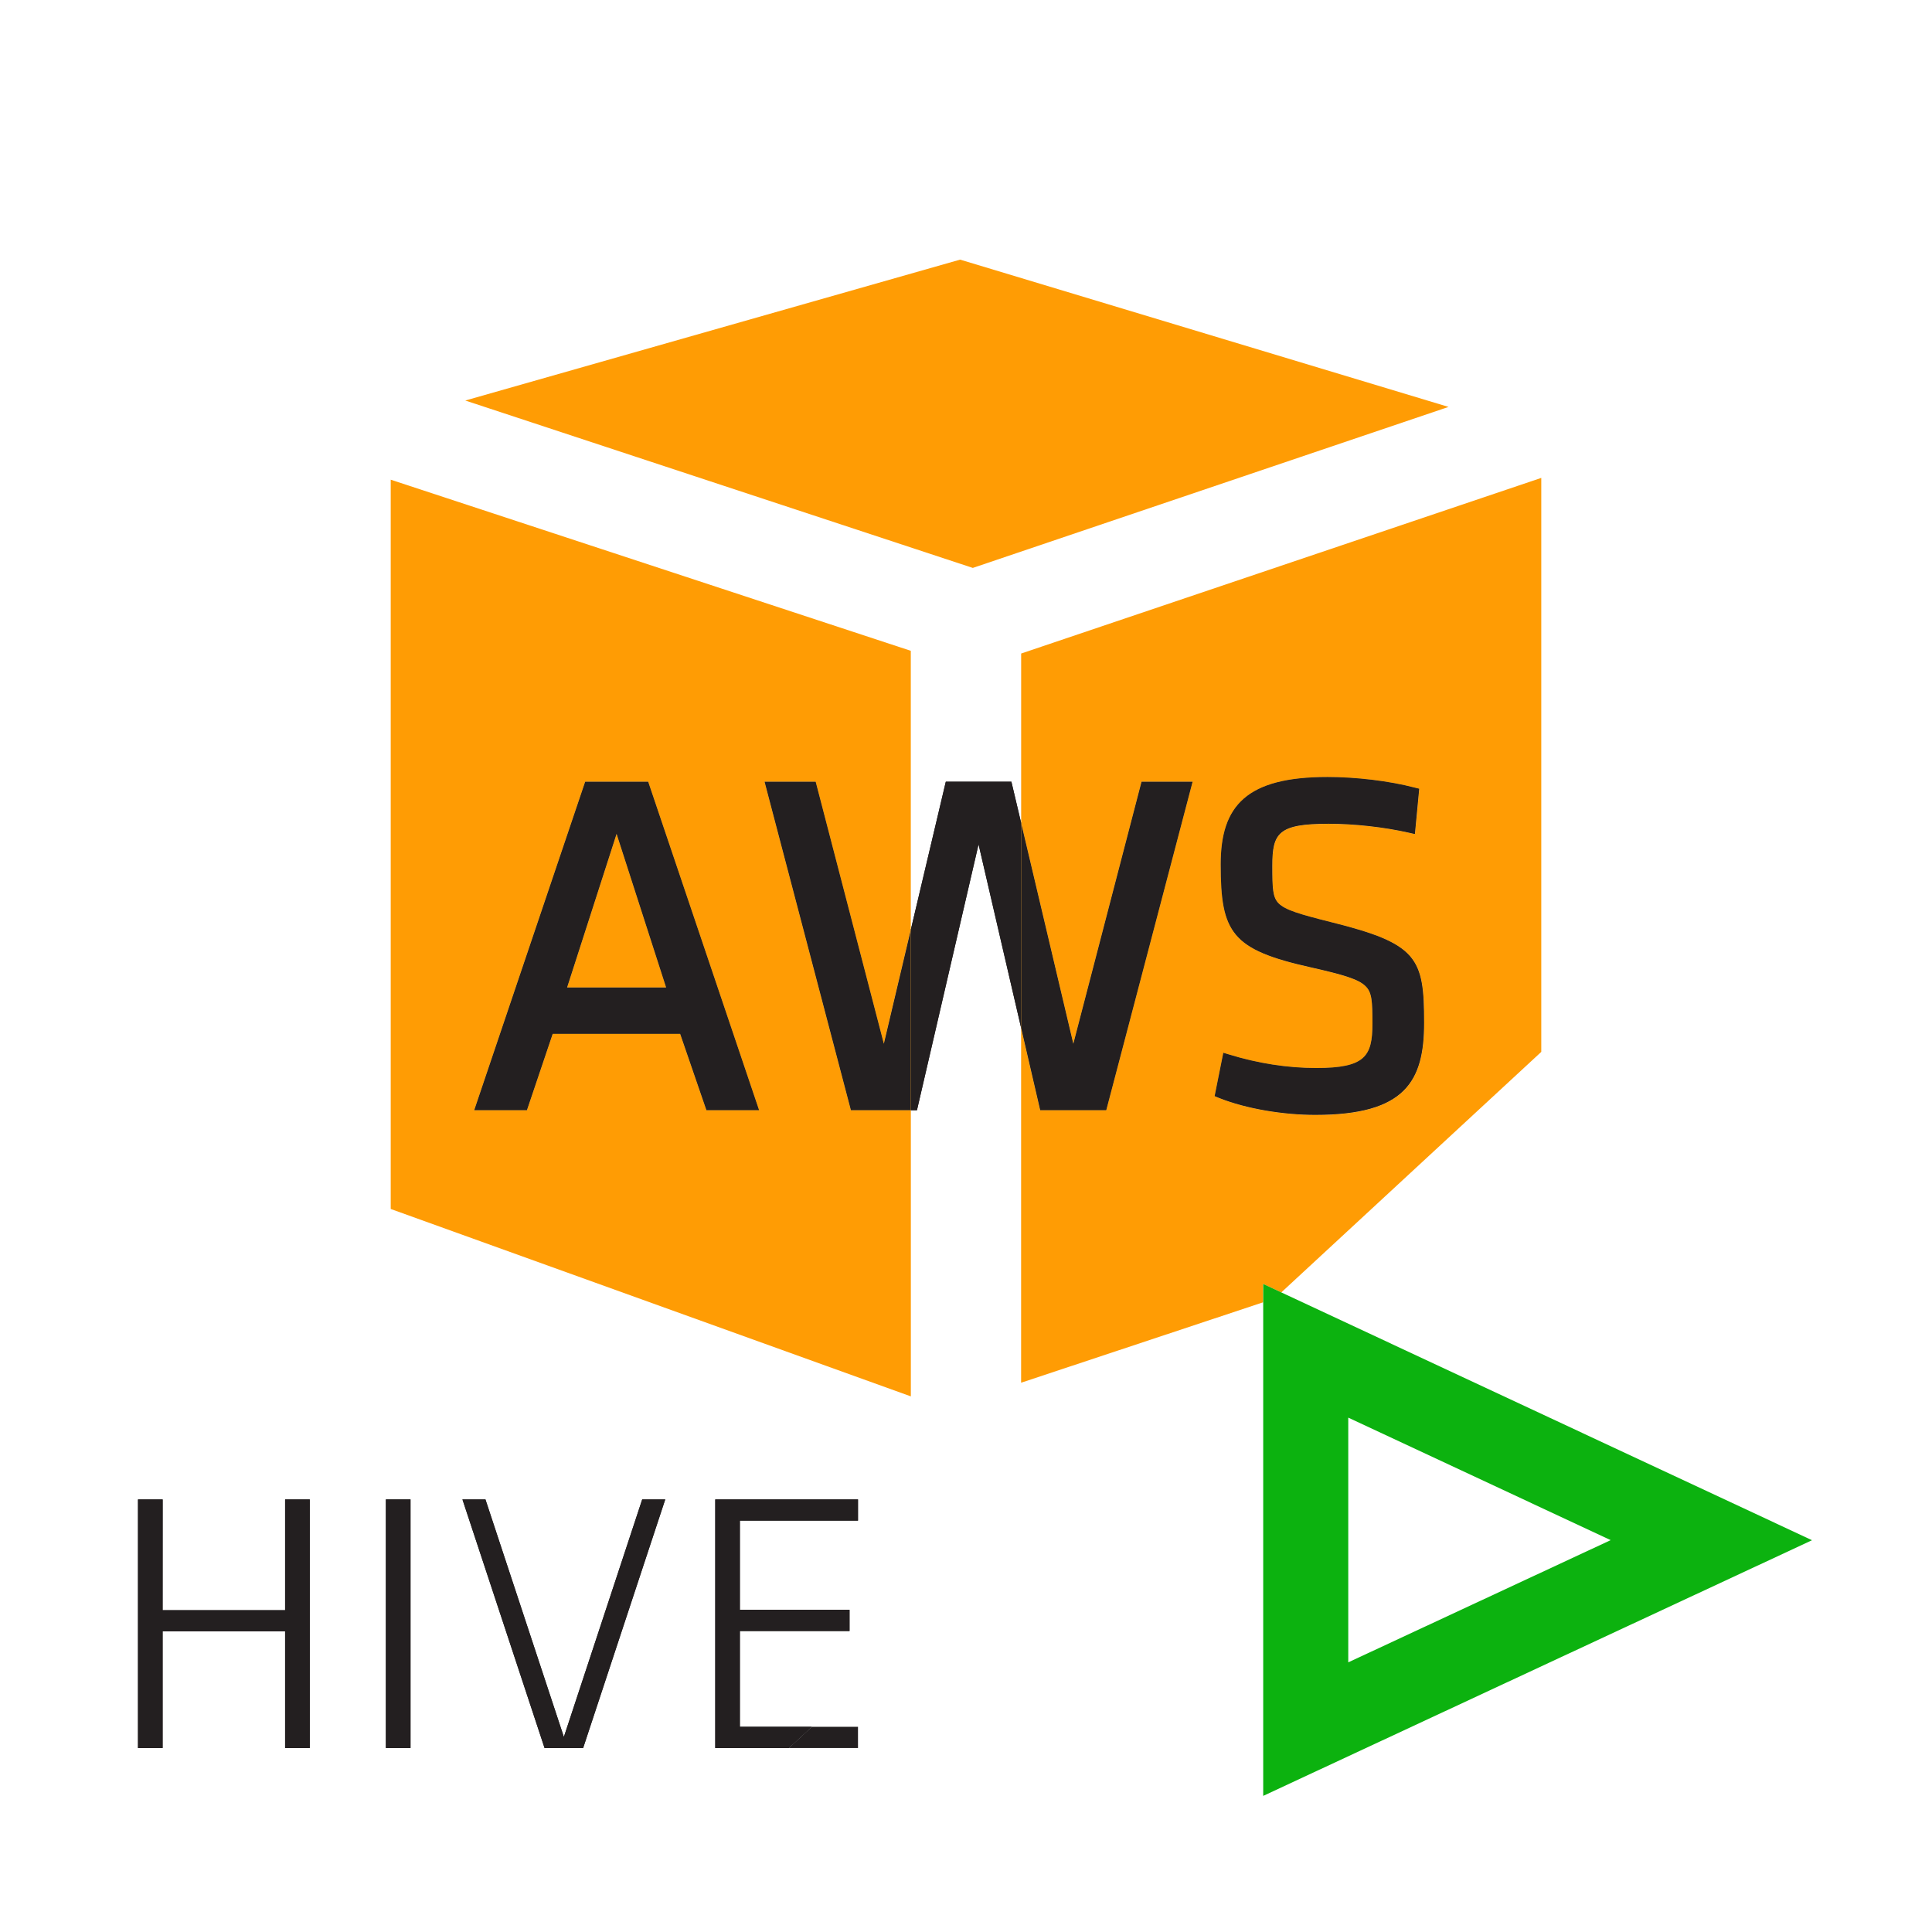
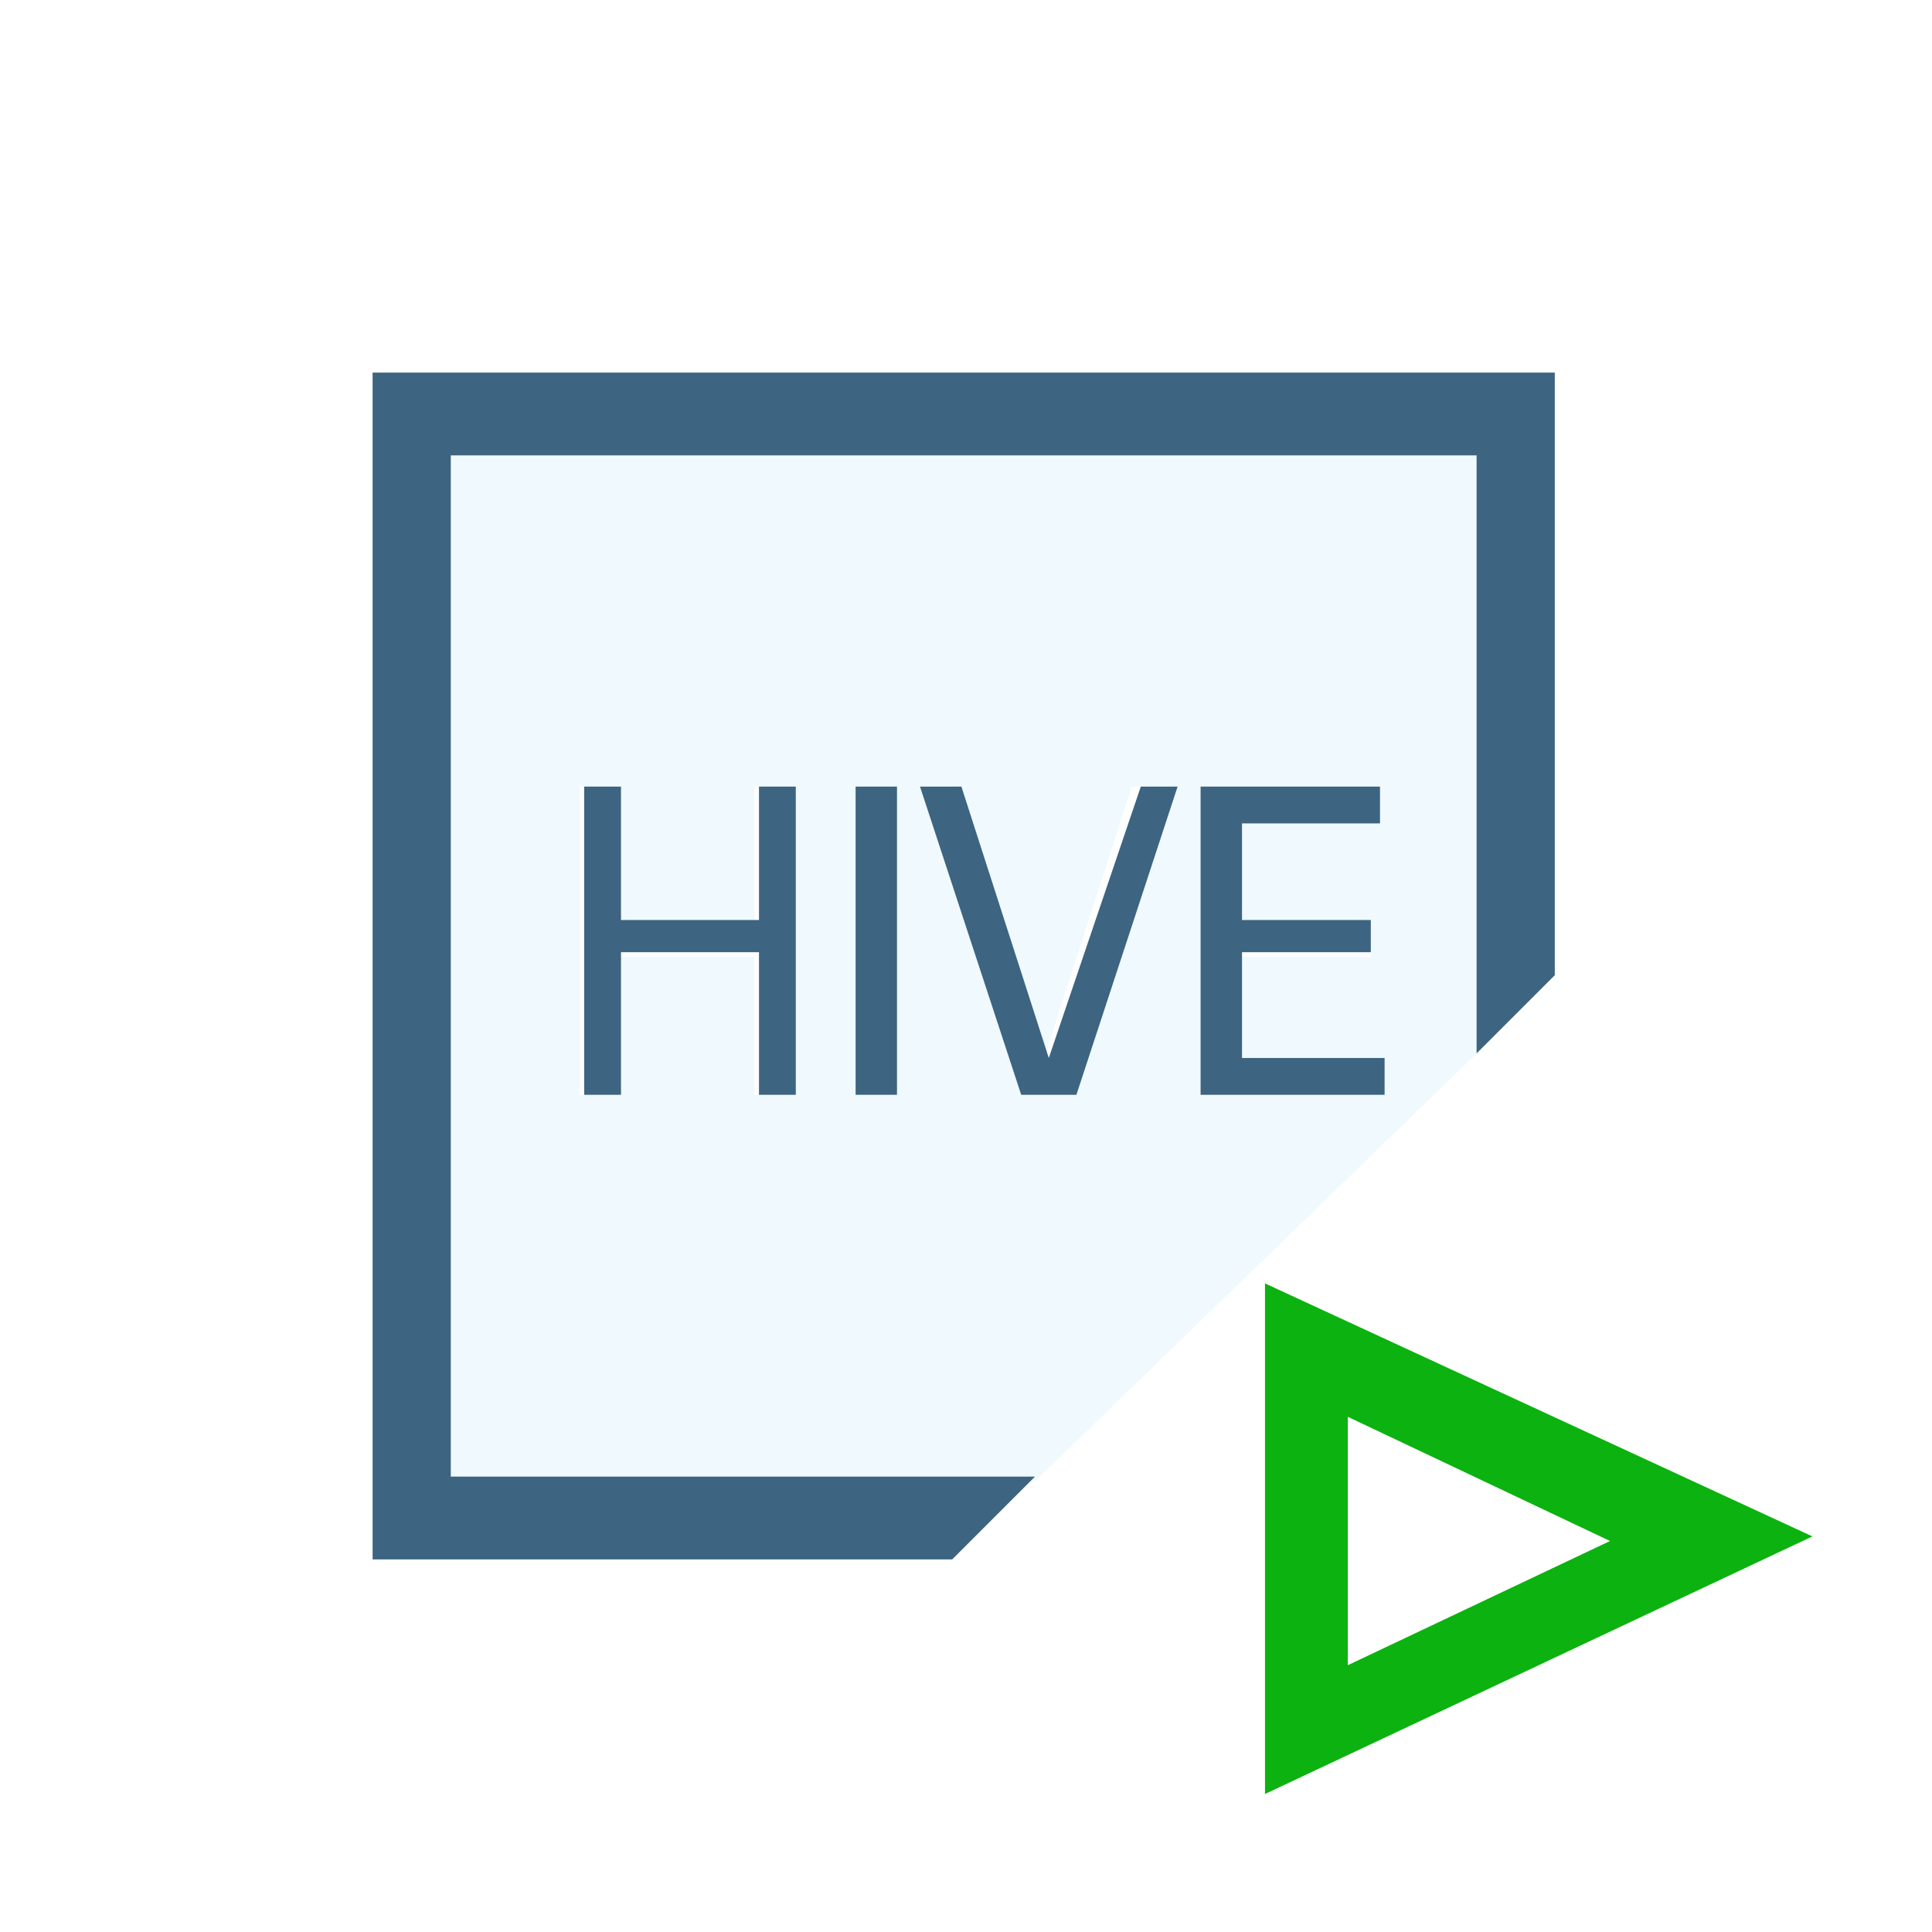
- <svg xmlns="http://www.w3.org/2000/svg" version="1.1" id="Layer_1" x="0px" y="0px" width="42px" height="42px" viewBox="0 0 42 42" enable-background="new 0 0 42 42" xml:space="preserve">
+ <svg xmlns="http://www.w3.org/2000/svg" version="1.1" id="Layer_1" x="0px" y="0px" viewBox="0 0 42 42" enable-background="new 0 0 42 42" xml:space="preserve">
  <g>
-     <polygon fill="none" points="29.31,30.818 29.31,36.139 35.015,33.481  " />
-     <polygon fill="#FF9C04" points="12.328,21.467 14.482,21.467 13.404,18.127  " />
-     <path fill="#FF9C04" d="M16.621,16.994h1.11l1.482,5.697l0.587-2.483v-6.06L8.494,10.428v15.854l11.307,4.074v-6.221h-1.303   L16.621,16.994z M15.357,24.135l-0.571-1.66h-2.771l-0.56,1.66h-1.146l2.412-7.141h1.369l2.411,7.141H15.357z" />
-     <path fill="#FF9C04" d="M27.854,28.096l5.652-5.229V10.389l-11.307,3.818v3.684l1.134,4.8l1.483-5.697h1.109l-1.877,7.141h-1.436   l-0.414-1.786v7.71l5.261-1.748v-0.399L27.854,28.096z M26.495,23.867l-0.089-0.037l0.189-0.943l0.122,0.037   c0.622,0.193,1.274,0.295,1.896,0.295c1.062,0,1.224-0.252,1.224-0.963c0-0.486-0.011-0.682-0.149-0.816   c-0.15-0.15-0.467-0.246-1.193-0.41c-1.718-0.385-1.957-0.748-1.957-2.238c0-1.281,0.564-1.9,2.325-1.9   c0.61,0,1.336,0.084,1.897,0.232l0.094,0.023l-0.094,0.986l-0.128-0.029c-0.542-0.123-1.187-0.195-1.749-0.195   c-1.091,0-1.223,0.199-1.223,0.912c0,0.5,0.008,0.688,0.137,0.818c0.144,0.145,0.443,0.234,1.145,0.41   c1.879,0.467,2.018,0.775,2.018,2.186c0,1.27-0.406,2.004-2.367,2.004C27.918,24.238,27.104,24.111,26.495,23.867z" />
-     <polygon fill="#FF9C04" points="31.49,8.846 20.872,5.644 10.115,8.707 21.148,12.346  " />
-     <path fill="#FF9C04" d="M12.721,16.994l-2.412,7.141h1.146l0.56-1.66h2.771l0.571,1.66h1.145l-2.411-7.141H12.721z M12.328,21.467   l1.076-3.34l1.077,3.34H12.328z" />
-     <path fill="#231F20" d="M12.721,16.994l-2.412,7.141h1.146l0.56-1.66h2.771l0.571,1.66h1.145l-2.411-7.141H12.721z M12.328,21.467   l1.076-3.34l1.077,3.34H12.328z" />
-     <polygon fill="#231F20" points="21.987,16.994 20.561,16.994 19.801,20.208 19.801,24.135 19.934,24.135 21.273,18.355    22.199,22.349 22.199,17.891  " />
-     <polygon fill="#231F20" points="21.987,16.994 20.561,16.994 19.801,20.208 19.801,24.135 19.934,24.135 21.273,18.355    22.199,22.349 22.199,17.891  " />
-     <polygon fill="#FF9C04" points="19.214,22.691 17.732,16.994 16.621,16.994 18.498,24.135 19.801,24.135 19.801,20.208  " />
-     <polygon fill="#231F20" points="19.214,22.691 17.732,16.994 16.621,16.994 18.498,24.135 19.801,24.135 19.801,20.208  " />
-     <polygon fill="#FF9C04" points="24.049,24.135 25.926,16.994 24.816,16.994 23.333,22.691 22.199,17.891 22.199,22.349    22.613,24.135  " />
-     <polygon fill="#231F20" points="24.049,24.135 25.926,16.994 24.816,16.994 23.333,22.691 22.199,17.891 22.199,22.349    22.613,24.135  " />
-     <path fill="#FF9C04" d="M30.959,22.234c0-1.41-0.139-1.719-2.018-2.186c-0.701-0.176-1.001-0.266-1.145-0.41   c-0.129-0.131-0.137-0.318-0.137-0.818c0-0.713,0.132-0.912,1.223-0.912c0.563,0,1.207,0.072,1.749,0.195l0.128,0.029l0.094-0.986   l-0.094-0.023c-0.562-0.148-1.287-0.232-1.897-0.232c-1.761,0-2.325,0.619-2.325,1.9c0,1.49,0.239,1.854,1.957,2.238   c0.727,0.164,1.043,0.26,1.193,0.41c0.139,0.135,0.149,0.33,0.149,0.816c0,0.711-0.162,0.963-1.224,0.963   c-0.621,0-1.273-0.102-1.896-0.295l-0.122-0.037l-0.189,0.943l0.089,0.037c0.608,0.244,1.423,0.371,2.097,0.371   C30.553,24.238,30.959,23.504,30.959,22.234z" />
-     <path fill="#231F20" d="M30.959,22.234c0-1.41-0.139-1.719-2.018-2.186c-0.701-0.176-1.001-0.266-1.145-0.41   c-0.129-0.131-0.137-0.318-0.137-0.818c0-0.713,0.132-0.912,1.223-0.912c0.563,0,1.207,0.072,1.749,0.195l0.128,0.029l0.094-0.986   l-0.094-0.023c-0.562-0.148-1.287-0.232-1.897-0.232c-1.761,0-2.325,0.619-2.325,1.9c0,1.49,0.239,1.854,1.957,2.238   c0.727,0.164,1.043,0.26,1.193,0.41c0.139,0.135,0.149,0.33,0.149,0.816c0,0.711-0.162,0.963-1.224,0.963   c-0.621,0-1.273-0.102-1.896-0.295l-0.122-0.037l-0.189,0.943l0.089,0.037c0.608,0.244,1.423,0.371,2.097,0.371   C30.553,24.238,30.959,23.504,30.959,22.234z" />
-     <polygon fill="#231F20" points="6.198,35.004 3.535,35.004 3.536,32.596 3,32.596 3,38 3.535,38 3.535,35.465 6.198,35.465    6.198,38 6.734,38 6.734,32.596 6.198,32.596  " />
-     <polygon fill="#231F20" points="6.198,35.004 3.535,35.004 3.536,32.596 3,32.596 3,38 3.535,38 3.535,35.465 6.198,35.465    6.198,38 6.734,38 6.734,32.596 6.198,32.596  " />
-     <rect x="8.389" y="32.596" fill="#231F20" width="0.535" height="5.404" />
-     <rect x="8.389" y="32.596" fill="#231F20" width="0.535" height="5.404" />
-     <polygon fill="#231F20" points="12.258,37.76 10.553,32.596 10.053,32.596 11.838,38 12.677,38 14.462,32.596 13.961,32.596  " />
-     <polygon fill="#231F20" points="12.258,37.76 10.553,32.596 10.053,32.596 11.838,38 12.677,38 14.462,32.596 13.961,32.596  " />
-     <polygon fill="#231F20" points="18.652,38 18.652,37.539 17.647,37.539 17.149,38  " />
-     <polygon fill="#231F20" points="15.549,38 17.149,38 17.647,37.539 16.084,37.539 16.084,35.457 18.468,35.457 18.468,34.996    16.084,34.996 16.084,33.057 18.652,33.057 18.652,32.596 15.549,32.596  " />
-     <polygon fill="#231F20" points="15.549,38 17.149,38 17.647,37.539 16.084,37.539 16.084,35.457 18.468,35.457 18.468,34.996    16.084,34.996 16.084,33.057 18.652,33.057 18.652,32.596 15.549,32.596  " />
-     <path fill="#0CB20F" d="M39.392,33.483l-11.432-5.338l-0.105-0.049l-0.394-0.184v0.399v10.73L39.392,33.483z M29.31,30.818   l5.705,2.663l-5.705,2.657V30.818z" />
+     <g>
+       <polygon fill="none" points="29.3,30.8 29.3,36.1 35,33.5   " />
+       <path fill="#EFF9FE" d="M32.1,9.9H9.8v22.3h12.7l9.6-9.3V9.9z M17.3,23.8h-0.9v-3h-2.9v3h-0.9v-6.7h0.9V20h2.9v-2.9h0.9V23.8z     M19.5,23.8h-0.9v-6.7h0.9V23.8z M23.4,23.8h-1.2L20,17.1h0.8l1.9,5.9l1.9-5.9h0.8L23.4,23.8z M30.1,23.8h-3.9v-6.7H30v0.8H27V20    h2.8v0.8H27V23h3.1V23.8z" />
+       <polygon fill="#3D6480" points="9.8,9.9 32.1,9.9 32.1,22.9 33.8,21.2 33.8,8.1 8.1,8.1 8.1,33.9 20.7,33.9 22.5,32.1 9.8,32.1       " />
+       <path fill="#0CB20F" d="M27.5,27.9V39l11.9-5.6L27.5,27.9z M29.3,30.8l5.7,2.7l-5.7,2.7V30.8z" />
+       <polygon fill="#3D6480" points="16.5,20 13.5,20 13.5,17.1 12.7,17.1 12.7,23.8 13.5,23.8 13.5,20.7 16.5,20.7 16.5,23.8     17.3,23.8 17.3,17.1 16.5,17.1   " />
+       <rect x="18.6" y="17.1" fill="#3D6480" width="0.9" height="6.7" />
+       <polygon fill="#3D6480" points="22.8,23 20.9,17.1 20,17.1 22.2,23.8 23.4,23.8 25.6,17.1 24.8,17.1   " />
+       <polygon fill="#3D6480" points="27,20.7 29.8,20.7 29.8,20 27,20 27,17.9 30,17.9 30,17.1 26.1,17.1 26.1,23.8 30.1,23.8 30.1,23     27,23   " />
+     </g>
  </g>
</svg>
